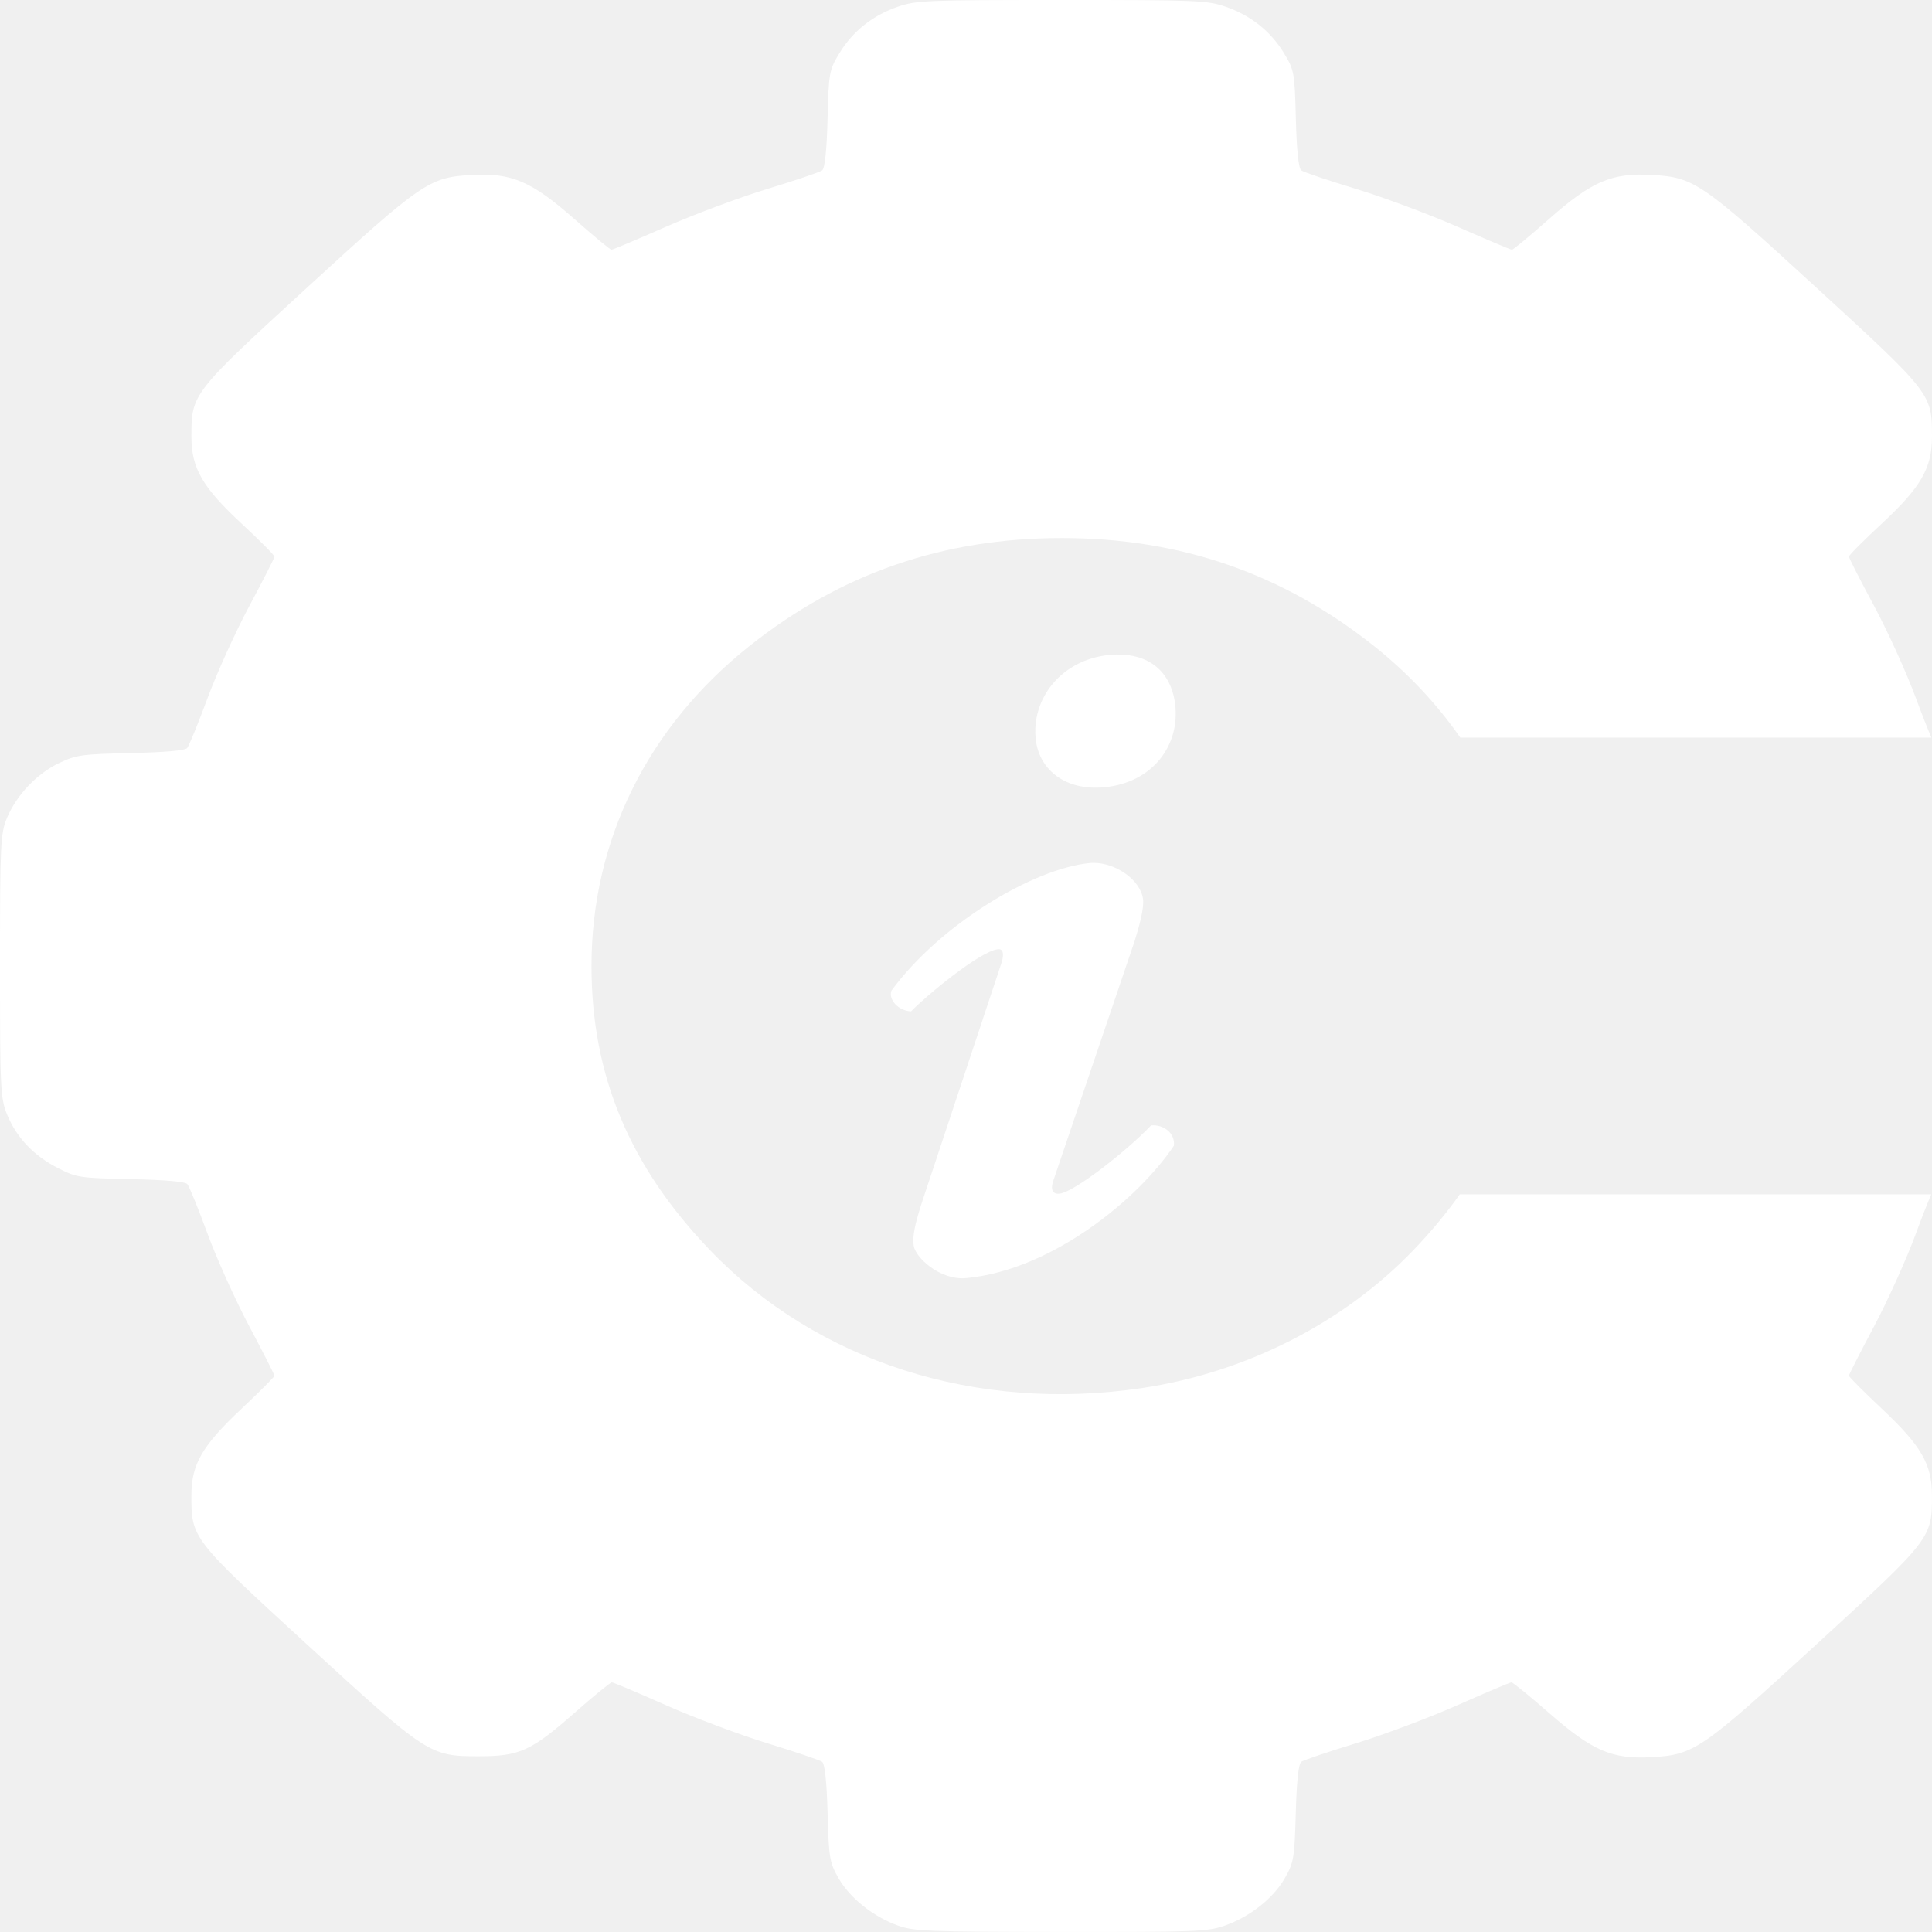
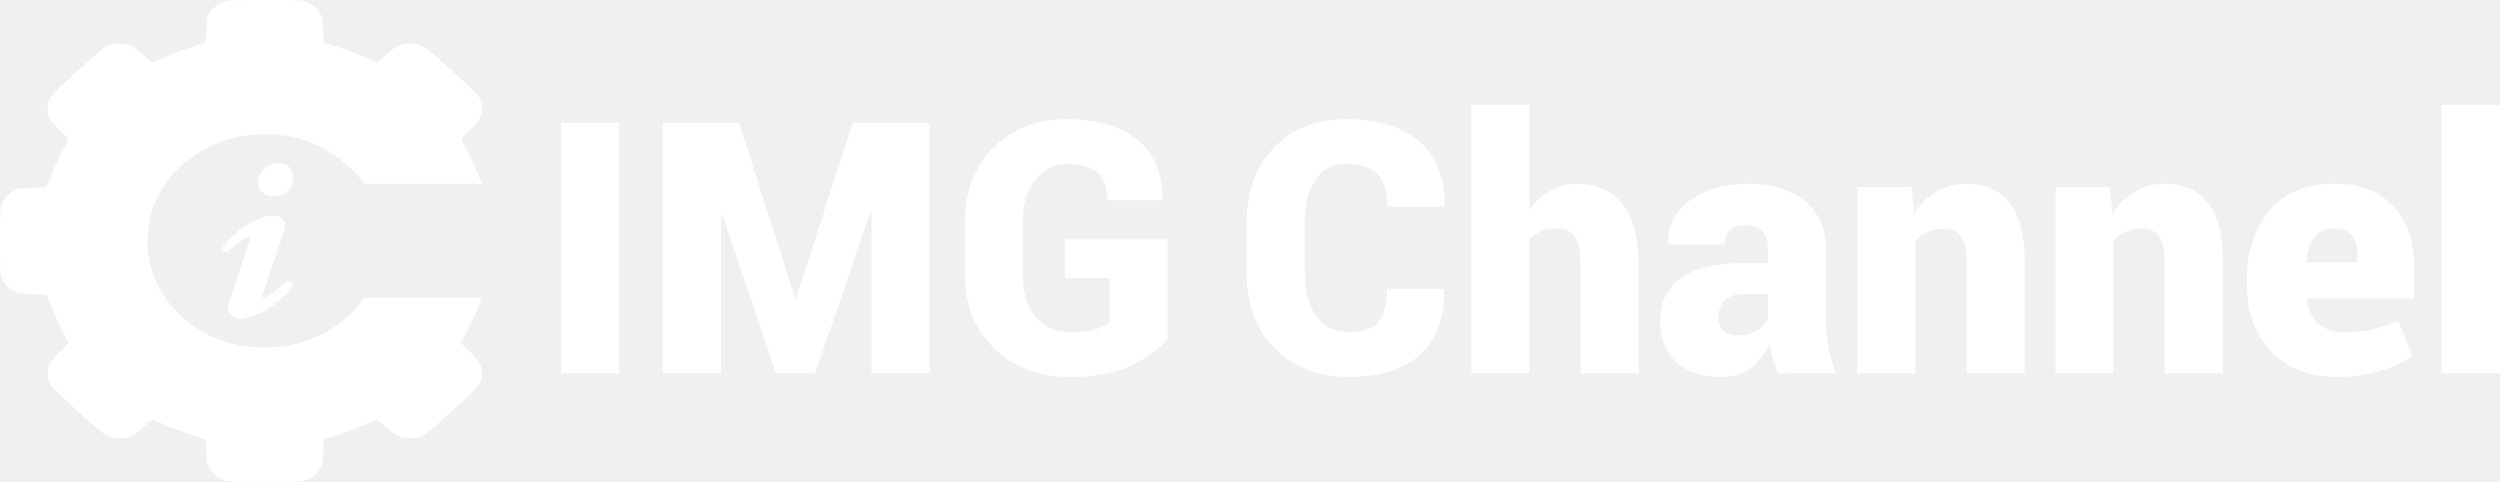
- <svg xmlns="http://www.w3.org/2000/svg" width="132.292mm" height="132.292mm" viewBox="0 0 132.292 132.292" version="1.1" id="svg8">
+ <svg xmlns="http://www.w3.org/2000/svg" width="686.385mm" height="132.292mm" viewBox="0 0 686.385 132.292" version="1.1" id="svg8">
  <defs id="defs2" />
  <g id="layer1" transform="translate(0,-164.708)">
-     <path style="fill:#ffffff;stroke-width:0.236" d="m 72.7,164.708 c -9.28,0 -9.952,0.027 -11.2,0.452 -1.723,0.587 -3.102,1.678 -4.016,3.18 -0.705,1.158 -0.737,1.336 -0.818,4.514 -0.055,2.148 -0.185,3.383 -0.371,3.523 -0.158,0.118 -1.83,0.684 -3.716,1.256 -1.886,0.573 -5.032,1.746 -6.992,2.608 -1.959,0.862 -3.632,1.567 -3.718,1.567 -0.086,0 -1.228,-0.947 -2.539,-2.104 -2.929,-2.586 -4.306,-3.174 -7.061,-3.016 -2.887,0.166 -3.388,0.511 -11.278,7.745 -7.857,7.205 -7.888,7.245 -7.884,10.183 0.004,2.162 0.755,3.458 3.467,5.974 1.22,1.132 2.218,2.136 2.218,2.232 0,0.096 -0.77,1.608 -1.709,3.361 -0.94,1.753 -2.234,4.605 -2.875,6.337 -0.641,1.732 -1.268,3.268 -1.394,3.411 -0.148,0.169 -1.503,0.289 -3.864,0.342 -3.378,0.076 -3.726,0.125 -4.911,0.689 -1.518,0.723 -2.909,2.19 -3.565,3.76 C 0.034,221.78 0,222.524 0,230.852 c 0,8.45 0.029,9.062 0.496,10.197 0.645,1.568 1.844,2.822 3.495,3.654 1.273,0.642 1.468,0.672 4.96,0.745 2.36,0.05 3.719,0.168 3.872,0.337 0.13,0.143 0.751,1.665 1.38,3.381 0.629,1.716 1.92,4.579 2.867,6.362 0.947,1.783 1.722,3.306 1.722,3.383 0,0.078 -1.007,1.088 -2.238,2.245 -2.72,2.559 -3.444,3.806 -3.448,5.943 -0.005,2.938 0.026,2.978 7.884,10.183 8.267,7.581 8.424,7.684 11.773,7.684 2.835,5.9e-4 3.601,-0.35 6.673,-3.055 1.252,-1.102 2.359,-2.005 2.459,-2.005 0.1,0 1.759,0.7 3.685,1.555 1.926,0.855 5.061,2.032 6.965,2.616 1.904,0.583 3.59,1.154 3.748,1.268 0.186,0.135 0.318,1.368 0.376,3.516 0.083,3.074 0.137,3.391 0.757,4.469 0.78,1.356 2.391,2.637 4.069,3.233 1.09,0.388 2.008,0.423 11.138,0.433 9.239,0.01 10.04,-0.02 11.203,-0.422 1.726,-0.597 3.338,-1.862 4.133,-3.244 0.62,-1.079 0.674,-1.396 0.758,-4.469 0.058,-2.148 0.19,-3.381 0.376,-3.516 0.158,-0.114 1.845,-0.685 3.749,-1.268 1.904,-0.583 5.038,-1.761 6.964,-2.616 1.926,-0.855 3.582,-1.555 3.679,-1.555 0.097,0 1.266,0.952 2.597,2.115 2.969,2.593 4.303,3.162 7.036,3.005 2.887,-0.166 3.388,-0.511 11.278,-7.745 7.857,-7.205 7.888,-7.245 7.884,-10.183 -0.004,-2.137 -0.727,-3.385 -3.448,-5.943 -1.231,-1.157 -2.237,-2.168 -2.237,-2.245 0,-0.078 0.775,-1.6 1.722,-3.383 0.947,-1.783 2.238,-4.646 2.867,-6.362 0.397,-1.083 0.776,-2.044 1.045,-2.675 H 99.956 c -0.929,1.313 -1.99,2.589 -3.185,3.833 -4.779,4.974 -11.473,8.373 -18.576,9.432 -11.318,1.688 -22.224,-1.791 -29.566,-9.432 -5.523,-5.748 -8.127,-11.985 -8.127,-19.467 0,-8.588 3.832,-16.357 10.804,-21.903 6.26,-4.98 13.266,-7.404 21.394,-7.404 8.127,0 15.134,2.425 21.394,7.404 2.318,1.844 4.293,3.953 5.898,6.261 h 32.257 c -0.27,-0.636 -0.652,-1.604 -1.055,-2.695 -0.639,-1.733 -1.933,-4.584 -2.875,-6.337 -0.942,-1.753 -1.713,-3.266 -1.713,-3.362 0,-0.096 0.998,-1.1 2.218,-2.231 2.711,-2.516 3.463,-3.812 3.467,-5.974 0.005,-2.938 -0.026,-2.978 -7.884,-10.183 -7.889,-7.235 -8.39,-7.579 -11.278,-7.745 -2.754,-0.158 -4.132,0.429 -7.061,3.016 -1.31,1.157 -2.453,2.104 -2.538,2.104 -0.086,0 -1.759,-0.705 -3.718,-1.567 -1.959,-0.862 -5.106,-2.035 -6.992,-2.608 -1.886,-0.573 -3.558,-1.138 -3.716,-1.256 -0.186,-0.139 -0.316,-1.375 -0.371,-3.523 -0.081,-3.178 -0.113,-3.356 -0.818,-4.514 -0.914,-1.502 -2.292,-2.593 -4.016,-3.18 -1.248,-0.425 -1.92,-0.452 -11.2,-0.452 z m 3.712,44.818 c -0.147,0.004 -0.298,0.013 -0.451,0.028 -3.314,0.324 -5.381,3.04 -5.031,5.843 0.255,2.038 2.038,3.476 4.704,3.216 3.314,-0.324 5.181,-2.891 4.831,-5.694 -0.283,-2.269 -1.841,-3.451 -4.053,-3.393 z m -1.506,14.267 c -0.101,-8.7e-4 -0.202,0.003 -0.301,0.013 -3.818,0.373 -10.201,4.155 -13.566,8.739 -0.217,0.601 0.464,1.373 1.344,1.416 1.033,-1.068 4.734,-4.138 5.958,-4.257 0.36,-0.035 0.408,0.347 0.255,0.878 l -5.512,16.592 c -0.417,1.33 -0.61,2.123 -0.522,2.824 0.095,0.764 1.759,2.407 3.632,2.224 5.908,-0.577 11.787,-5.47 14.183,-9.057 0.113,-0.849 -0.695,-1.48 -1.56,-1.395 -1.61,1.705 -5.262,4.576 -6.271,4.674 -0.504,0.049 -0.624,-0.326 -0.408,-0.928 l 5.544,-16.338 c 0.313,-0.998 0.666,-2.257 0.587,-2.894 -0.164,-1.314 -1.848,-2.479 -3.364,-2.492 z" id="path380" />
+     <path style="fill:#ffffff;stroke-width:0.236" d="m 72.699,164.708 c -9.28,0 -9.952,0.027 -11.2,0.452 -1.723,0.587 -3.102,1.678 -4.016,3.18 -0.705,1.158 -0.737,1.336 -0.818,4.514 -0.055,2.148 -0.185,3.383 -0.371,3.523 -0.158,0.118 -1.83,0.684 -3.716,1.256 -1.886,0.573 -5.032,1.746 -6.992,2.608 -1.959,0.862 -3.632,1.567 -3.718,1.567 -0.086,0 -1.228,-0.947 -2.539,-2.104 -2.929,-2.586 -4.306,-3.174 -7.061,-3.016 -2.887,0.166 -3.388,0.511 -11.278,7.745 -7.857,7.205 -7.888,7.245 -7.884,10.183 0.004,2.162 0.755,3.458 3.467,5.974 1.22,1.132 2.218,2.136 2.218,2.232 0,0.096 -0.77,1.608 -1.709,3.361 -0.94,1.753 -2.234,4.605 -2.875,6.337 -0.641,1.732 -1.268,3.268 -1.394,3.411 -0.148,0.169 -1.503,0.289 -3.864,0.342 -3.378,0.076 -3.726,0.125 -4.911,0.689 -1.518,0.723 -2.909,2.19 -3.565,3.76 C 0.034,221.78 0,222.524 0,230.852 c 0,8.45 0.029,9.062 0.496,10.197 0.645,1.568 1.844,2.822 3.495,3.654 1.273,0.642 1.468,0.672 4.96,0.745 2.36,0.05 3.719,0.168 3.872,0.337 0.13,0.143 0.751,1.665 1.38,3.381 0.629,1.716 1.92,4.579 2.867,6.362 0.947,1.783 1.722,3.306 1.722,3.383 0,0.078 -1.007,1.088 -2.238,2.245 -2.72,2.559 -3.444,3.806 -3.448,5.943 -0.005,2.938 0.026,2.978 7.884,10.183 8.267,7.581 8.424,7.684 11.773,7.684 2.835,5.9e-4 3.601,-0.35 6.673,-3.055 1.252,-1.102 2.359,-2.005 2.459,-2.005 0.1,0 1.759,0.7 3.685,1.555 1.926,0.855 5.061,2.032 6.965,2.616 1.904,0.583 3.59,1.154 3.748,1.268 0.186,0.135 0.318,1.368 0.376,3.516 0.083,3.074 0.137,3.391 0.757,4.469 0.78,1.356 2.391,2.637 4.068,3.233 1.09,0.388 2.008,0.423 11.138,0.433 9.239,0.01 10.04,-0.02 11.203,-0.422 1.726,-0.597 3.338,-1.862 4.133,-3.244 0.62,-1.079 0.674,-1.396 0.758,-4.469 0.058,-2.148 0.19,-3.381 0.376,-3.516 0.158,-0.114 1.845,-0.685 3.749,-1.268 1.904,-0.583 5.038,-1.761 6.964,-2.616 1.926,-0.855 3.582,-1.555 3.679,-1.555 0.097,0 1.266,0.952 2.597,2.115 2.969,2.593 4.303,3.162 7.036,3.005 2.887,-0.166 3.388,-0.511 11.278,-7.745 7.857,-7.205 7.888,-7.245 7.884,-10.183 -0.004,-2.137 -0.727,-3.385 -3.447,-5.943 -1.231,-1.157 -2.238,-2.168 -2.238,-2.245 0,-0.078 0.775,-1.6 1.722,-3.383 0.947,-1.783 2.238,-4.646 2.867,-6.362 0.397,-1.083 0.776,-2.044 1.045,-2.675 H 99.956 c -0.929,1.313 -1.99,2.589 -3.185,3.833 -4.779,4.974 -11.473,8.373 -18.576,9.432 -11.318,1.688 -22.224,-1.791 -29.566,-9.432 -5.523,-5.748 -8.127,-11.985 -8.127,-19.467 0,-8.588 3.832,-16.357 10.804,-21.903 6.26,-4.98 13.266,-7.404 21.394,-7.404 8.127,0 15.134,2.425 21.394,7.404 2.318,1.844 4.293,3.953 5.898,6.261 h 32.257 c -0.27,-0.636 -0.652,-1.604 -1.055,-2.695 -0.639,-1.733 -1.933,-4.584 -2.875,-6.337 -0.942,-1.753 -1.713,-3.266 -1.713,-3.362 0,-0.096 0.998,-1.1 2.218,-2.231 2.711,-2.516 3.463,-3.812 3.467,-5.974 0.005,-2.938 -0.026,-2.978 -7.884,-10.183 -7.889,-7.235 -8.39,-7.579 -11.278,-7.745 -2.754,-0.158 -4.132,0.429 -7.061,3.016 -1.31,1.157 -2.453,2.104 -2.538,2.104 -0.086,0 -1.759,-0.705 -3.718,-1.567 -1.959,-0.862 -5.106,-2.035 -6.992,-2.608 -1.886,-0.573 -3.558,-1.138 -3.716,-1.256 -0.186,-0.139 -0.316,-1.375 -0.371,-3.523 -0.081,-3.178 -0.113,-3.356 -0.818,-4.514 -0.914,-1.502 -2.292,-2.593 -4.016,-3.18 -1.248,-0.425 -1.92,-0.452 -11.2,-0.452 z m 331.231,28.808 v 73.684 h 15.965 v -36.795 c 0.85,-0.945 1.937,-1.669 3.259,-2.172 1.323,-0.535 2.881,-0.803 4.676,-0.803 2.047,0 3.574,0.74 4.582,2.22 1.008,1.48 1.512,4.172 1.512,8.077 v 29.473 h 15.965 v -29.379 c 0,-7.746 -1.512,-13.462 -4.535,-17.146 -3.023,-3.684 -7.179,-5.526 -12.47,-5.526 -2.677,0 -5.132,0.646 -7.368,1.937 -2.204,1.26 -4.078,3.038 -5.621,5.337 v -28.907 z m 266.443,0 v 73.684 h 16.012 v -73.684 z m -377.685,3.921 c -8.156,0 -14.831,2.629 -20.027,7.888 -5.164,5.259 -7.746,12.029 -7.746,20.31 v 14.359 c 0,8.345 2.661,15.13 7.982,20.357 5.322,5.227 12.249,7.841 20.783,7.841 6.833,0 12.422,-1.023 16.767,-3.07 4.345,-2.047 7.715,-4.519 10.108,-7.416 v -27.254 h -28.151 v 10.58 h 12.186 v 12.28 c -0.976,0.787 -2.314,1.417 -4.015,1.889 -1.669,0.472 -3.968,0.708 -6.896,0.708 -4.062,0 -7.226,-1.448 -9.493,-4.345 -2.236,-2.928 -3.354,-6.786 -3.354,-11.572 v -14.453 c 0,-4.692 1.134,-8.502 3.401,-11.43 2.267,-2.928 5.258,-4.393 8.974,-4.393 3.621,0 6.33,0.819 8.125,2.456 1.795,1.637 2.692,4.141 2.692,7.51 h 14.973 l 0.095,-0.283 c 0.157,-6.802 -2.016,-12.155 -6.518,-16.059 -4.471,-3.936 -11.1,-5.904 -19.885,-5.904 z m 76.715,0 c -8.156,0 -14.721,2.613 -19.696,7.84 -4.944,5.196 -7.416,11.982 -7.416,20.358 v 14.359 c 0,8.408 2.566,15.209 7.699,20.405 5.164,5.196 11.998,7.793 20.5,7.793 8.345,0 14.784,-2.016 19.318,-6.046 4.566,-4.062 6.786,-10.013 6.66,-17.854 l -0.095,-0.283 h -15.54 c 0,4.282 -0.819,7.337 -2.456,9.163 -1.606,1.826 -4.235,2.739 -7.888,2.739 -3.936,0 -6.959,-1.448 -9.069,-4.345 -2.11,-2.897 -3.165,-6.754 -3.165,-11.572 v -14.453 c 0,-4.786 0.961,-8.612 2.881,-11.478 1.921,-2.897 4.676,-4.345 8.266,-4.345 4.094,0 7.038,0.914 8.833,2.74 1.795,1.826 2.692,4.849 2.692,9.069 h 15.54 l 0.142,-0.284 c 0.126,-7.746 -2.204,-13.65 -6.991,-17.712 -4.755,-4.062 -11.493,-6.093 -20.216,-6.093 z m -215.344,0.992 v 68.772 h 15.917 v -68.772 z m 27.915,0 v 68.772 h 15.965 v -43.643 l 0.283,-0.047 14.879,43.69 h 10.722 l 15.162,-44.352 0.284,0.047 v 44.305 h 15.964 v -68.772 h -21.113 l -15.54,48.131 h -0.284 L 202.898,198.428 Z M 76.411,209.527 c -0.147,0.004 -0.298,0.013 -0.451,0.028 -3.314,0.324 -5.381,3.04 -5.031,5.843 0.255,2.038 2.038,3.476 4.704,3.216 3.314,-0.324 5.181,-2.891 4.831,-5.694 -0.283,-2.269 -1.841,-3.451 -4.053,-3.393 z m 463.504,5.622 c -3.023,0 -5.763,0.725 -8.219,2.173 -2.456,1.417 -4.518,3.401 -6.187,5.952 l -0.614,-7.179 h -14.973 v 51.106 h 15.917 v -36.322 c 0.913,-1.102 2.047,-1.952 3.401,-2.55 1.354,-0.598 2.881,-0.898 4.582,-0.898 1.984,0 3.495,0.693 4.535,2.078 1.039,1.354 1.559,3.652 1.559,6.896 v 30.796 h 15.965 v -30.749 c 0,-7.4 -1.417,-12.8 -4.251,-16.201 -2.803,-3.401 -6.707,-5.101 -11.714,-5.101 z m 54.413,0 c -3.023,0 -5.762,0.725 -8.219,2.173 -2.456,1.417 -4.518,3.401 -6.187,5.952 l -0.614,-7.179 h -14.973 v 51.106 h 15.917 v -36.322 c 0.913,-1.102 2.047,-1.952 3.401,-2.55 1.354,-0.598 2.881,-0.898 4.582,-0.898 1.984,0 3.495,0.693 4.535,2.078 1.039,1.354 1.559,3.652 1.559,6.896 v 30.796 h 15.965 v -30.749 c 0,-7.4 -1.417,-12.8 -4.251,-16.201 -2.803,-3.401 -6.707,-5.101 -11.714,-5.101 z m 46.761,0 c -7.841,-0.032 -13.839,2.409 -17.996,7.322 -4.125,4.912 -6.188,11.273 -6.188,19.082 v 1.795 c 0,7.179 2.189,13.115 6.565,17.807 4.408,4.692 10.486,7.038 18.232,7.038 4.094,0 7.998,-0.551 11.714,-1.653 3.716,-1.102 6.675,-2.456 8.88,-4.062 l -3.826,-9.73 c -2.614,1.102 -4.944,1.905 -6.991,2.409 -2.015,0.504 -4.55,0.756 -7.604,0.756 -3.243,0 -5.731,-0.819 -7.463,-2.456 -1.732,-1.669 -2.724,-3.841 -2.976,-6.518 l 0.095,-0.283 h 29.285 v -8.361 c 0,-7.179 -1.905,-12.832 -5.715,-16.957 -3.779,-4.125 -9.116,-6.188 -16.012,-6.188 z m -160.971,5.2e-4 c -6.739,0 -12.17,1.574 -16.295,4.723 -4.094,3.117 -6.03,7.006 -5.81,11.666 l 0.095,0.283 15.493,0.048 c 0,-1.826 0.441,-3.165 1.322,-4.015 0.913,-0.882 2.298,-1.323 4.156,-1.323 2.141,0 3.732,0.583 4.771,1.748 1.039,1.165 1.559,2.834 1.559,5.007 v 3.637 h -6.565 c -7.746,0 -13.524,1.385 -17.334,4.156 -3.81,2.74 -5.715,6.644 -5.715,11.714 0,4.755 1.48,8.518 4.44,11.289 2.991,2.74 7.164,4.109 12.517,4.109 3.275,0 5.92,-0.803 7.935,-2.409 2.047,-1.637 3.763,-3.81 5.149,-6.518 0.22,1.48 0.535,2.897 0.945,4.251 0.441,1.354 0.96,2.566 1.559,3.637 l 15.776,0.047 c -0.913,-2.33 -1.606,-4.66 -2.078,-6.99 -0.441,-2.33 -0.661,-4.849 -0.661,-7.557 v -19.271 c 0,-5.857 -1.968,-10.36 -5.904,-13.509 -3.905,-3.149 -9.022,-4.723 -15.351,-4.723 z M 74.905,223.794 c -0.101,-8.7e-4 -0.202,0.003 -0.301,0.013 -3.818,0.373 -10.201,4.155 -13.566,8.739 -0.217,0.601 0.464,1.373 1.344,1.416 1.033,-1.068 4.734,-4.138 5.958,-4.257 0.36,-0.035 0.408,0.347 0.255,0.878 l -5.512,16.592 c -0.417,1.33 -0.61,2.123 -0.522,2.824 0.096,0.764 1.759,2.407 3.632,2.224 5.908,-0.577 11.787,-5.47 14.183,-9.057 0.113,-0.849 -0.695,-1.48 -1.56,-1.395 -1.61,1.705 -5.262,4.576 -6.271,4.674 -0.504,0.049 -0.624,-0.326 -0.408,-0.928 l 5.544,-16.337 c 0.313,-0.998 0.666,-2.257 0.587,-2.894 -0.164,-1.314 -1.848,-2.479 -3.364,-2.492 z m 566.184,3.635 c 2.236,0 3.81,0.677 4.723,2.031 0.945,1.354 1.417,3.354 1.417,5.999 v 1.228 H 633.437 l -0.095,-0.236 c 0.189,-2.771 0.882,-4.96 2.078,-6.565 1.228,-1.637 3.117,-2.456 5.668,-2.456 z m -162.104,17.996 h 6.423 v 6.755 c -0.598,1.26 -1.653,2.346 -3.165,3.259 -1.48,0.913 -3.196,1.37 -5.148,1.37 -1.574,0 -2.866,-0.441 -3.873,-1.322 -0.976,-0.913 -1.465,-2.094 -1.465,-3.542 0,-1.889 0.567,-3.448 1.701,-4.676 1.134,-1.228 2.976,-1.842 5.526,-1.842 z" id="path380" />
    <g aria-label="i" transform="matrix(1.057069,-0.1031944,0.1167148,0.9346176,0,0)" style="font-style:normal;font-variant:normal;font-weight:normal;font-stretch:normal;font-size:68.153px;line-height:1.25;font-family:'Source Sans Pro';-inkscape-font-specification:'Source Sans Pro, Normal';font-variant-ligatures:normal;font-variant-caps:normal;font-variant-numeric:normal;font-feature-settings:normal;text-align:start;letter-spacing:0px;word-spacing:0px;writing-mode:lr-tb;text-anchor:start;fill:#000000;fill-opacity:1;stroke:none;stroke-width:2.84" id="text5031" />
+     <g aria-label="IMG" style="font-style:normal;font-variant:normal;font-weight:normal;font-stretch:normal;font-size:311.625px;line-height:1.25;font-family:'Source Sans Pro';-inkscape-font-specification:'Source Sans Pro, Normal';font-variant-ligatures:normal;font-variant-caps:normal;font-variant-numeric:normal;font-feature-settings:normal;text-align:start;letter-spacing:0px;word-spacing:0px;writing-mode:lr-tb;text-anchor:start;fill:#000000;fill-opacity:1;stroke:none;stroke-width:12.984" id="text11" />
+     <g aria-label="Channel" style="font-style:normal;font-variant:normal;font-weight:normal;font-stretch:normal;font-size:311.625px;line-height:1.25;font-family:'Source Sans Pro';-inkscape-font-specification:'Source Sans Pro, Normal';font-variant-ligatures:normal;font-variant-caps:normal;font-variant-numeric:normal;font-feature-settings:normal;text-align:start;letter-spacing:0px;word-spacing:0px;writing-mode:lr-tb;text-anchor:start;fill:#000000;fill-opacity:1;stroke:none;stroke-width:12.984" id="text15" />
  </g>
</svg>
